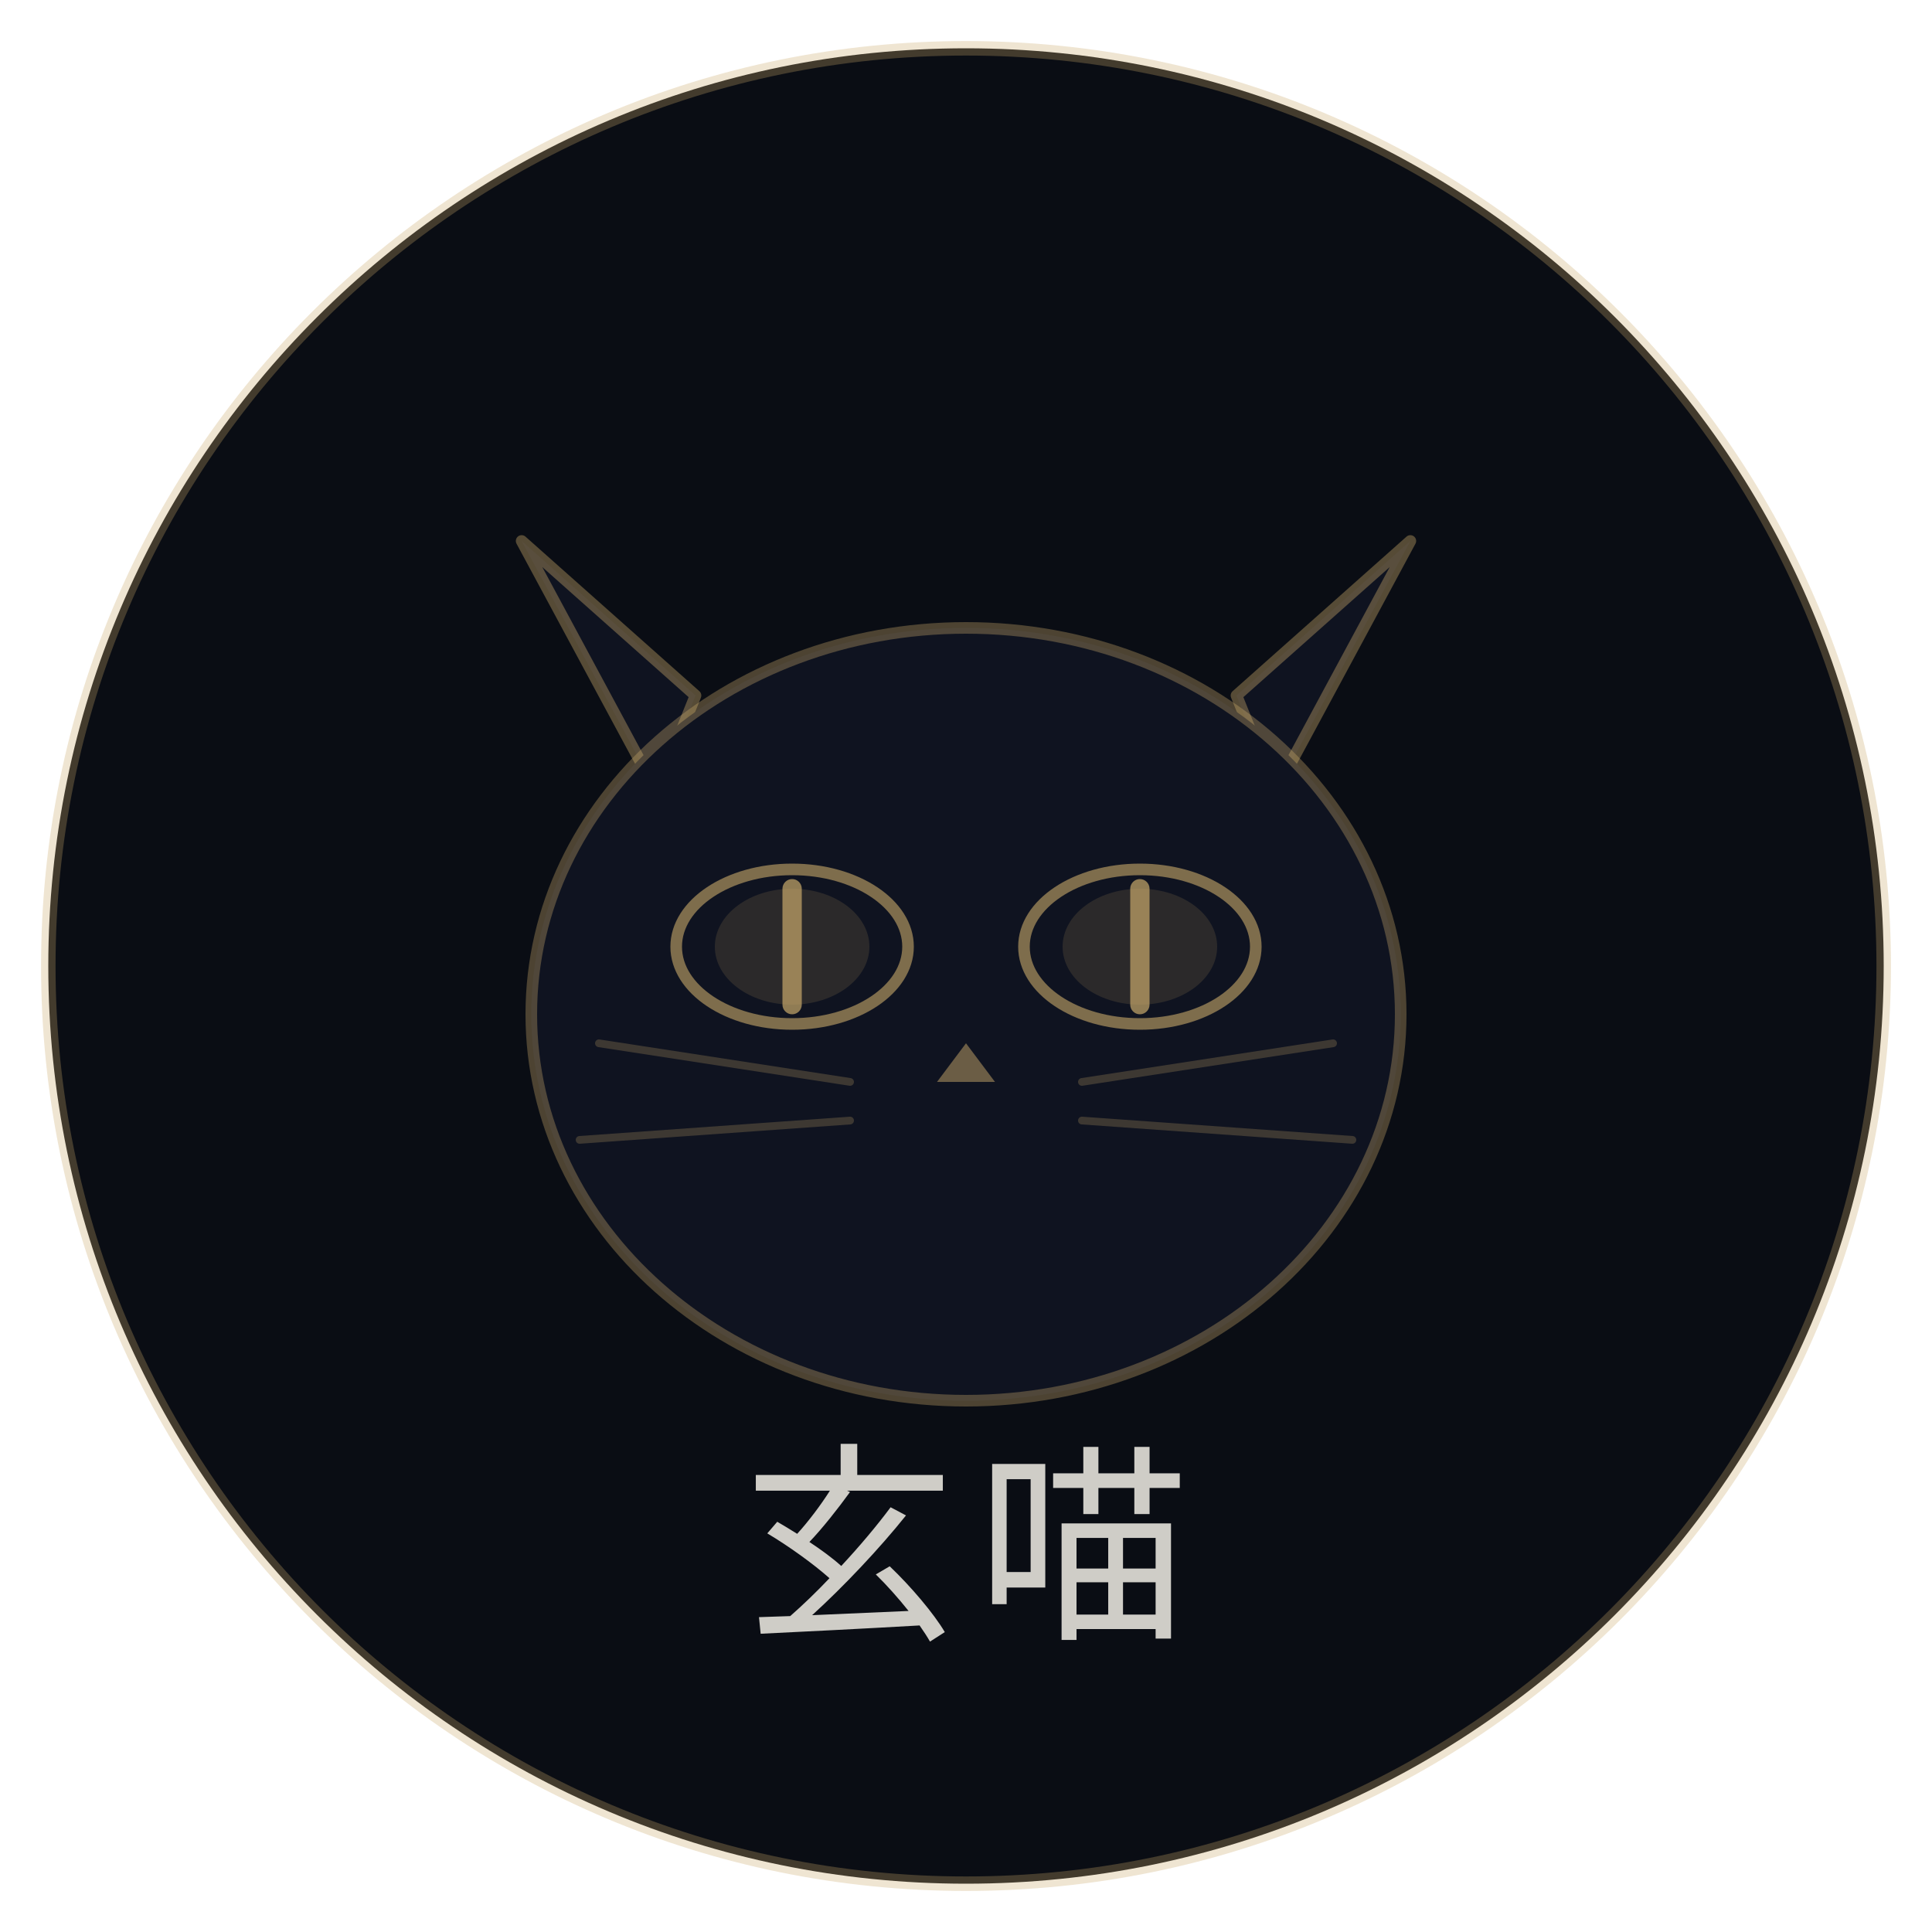
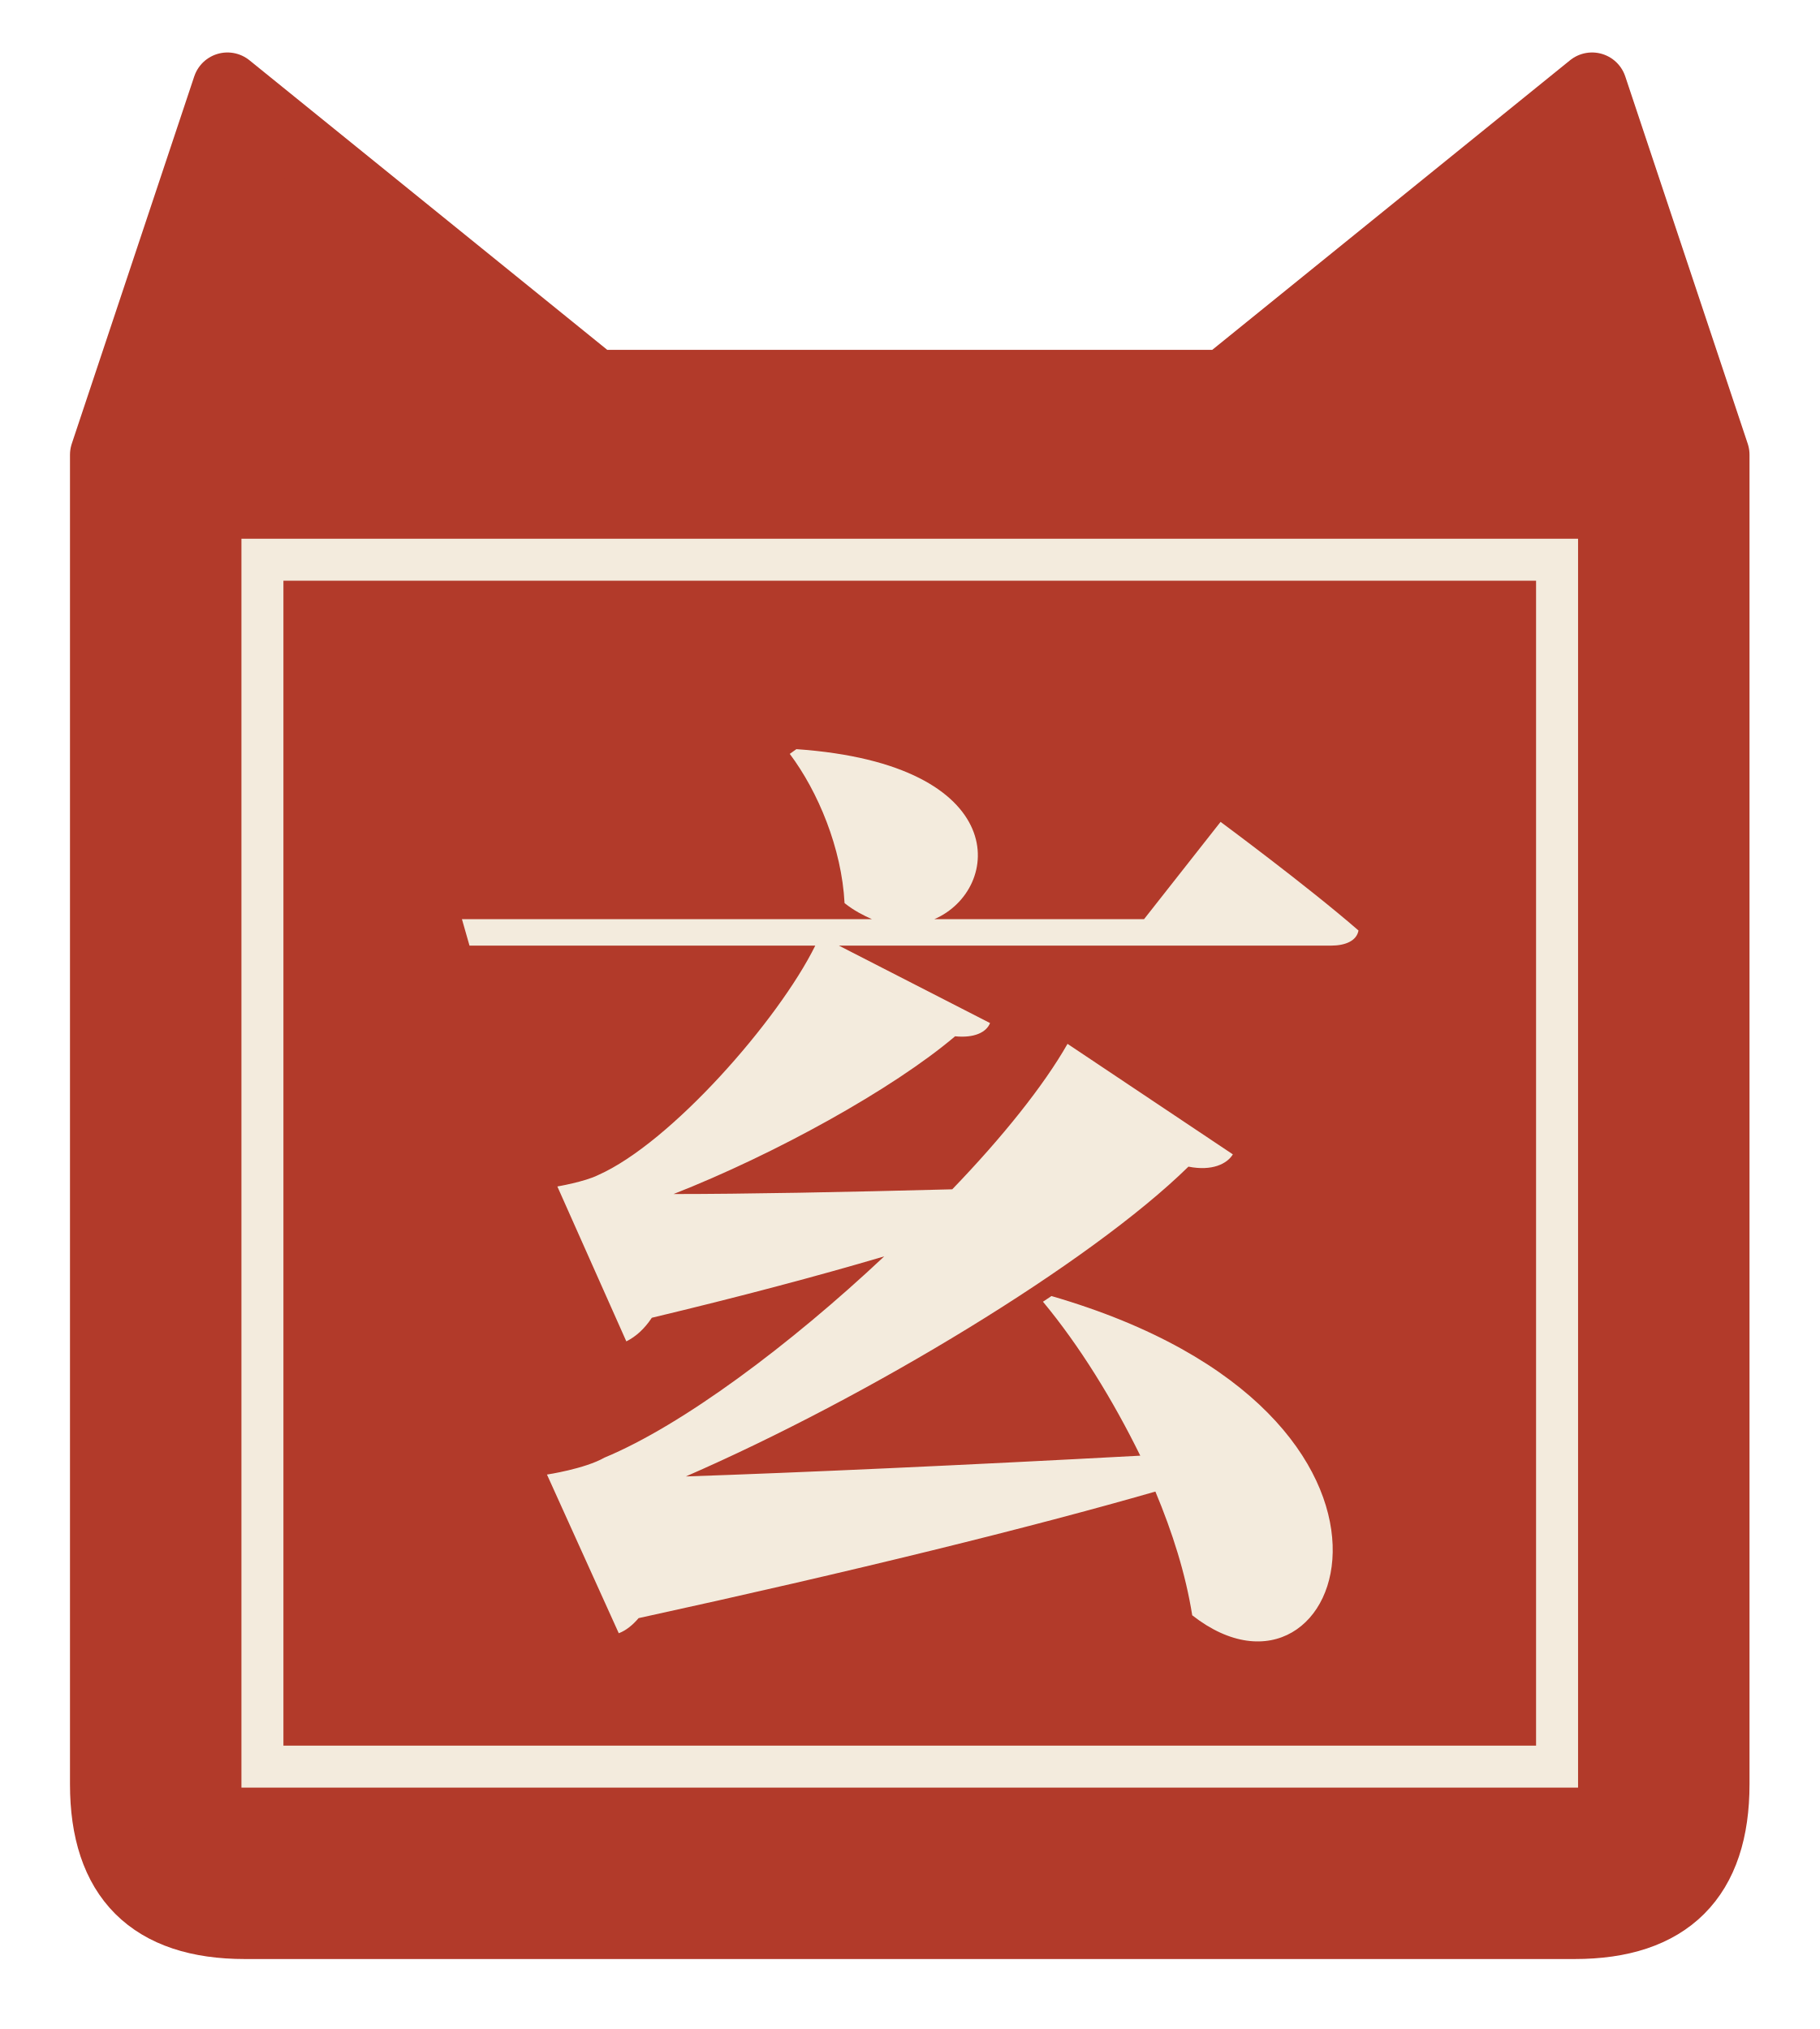
- <svg xmlns="http://www.w3.org/2000/svg" width="200" height="200" viewBox="0 0 200 200" fill="none">
-   <circle cx="100" cy="100" r="95" fill="#0a0d14" stroke="rgba(200,169,106,0.3)" stroke-width="1.5" />
-   <path d="M68 82L54 56L72 72Z" fill="#0f1320" stroke="rgba(200,169,106,0.4)" stroke-width="1.2" stroke-linejoin="round" />
-   <path d="M132 82L146 56L128 72Z" fill="#0f1320" stroke="rgba(200,169,106,0.4)" stroke-width="1.2" stroke-linejoin="round" />
-   <ellipse cx="100" cy="105" rx="45" ry="40" fill="#0f1320" stroke="rgba(200,169,106,0.35)" stroke-width="1.2" />
-   <ellipse cx="82" cy="98" rx="12" ry="8" fill="none" stroke="rgba(200,169,106,0.6)" stroke-width="1.2" />
-   <ellipse cx="82" cy="98" rx="8" ry="6" fill="rgba(200,169,106,0.15)" />
-   <rect x="81" y="91" width="2" height="14" rx="1" fill="rgba(200,169,106,0.7)" />
-   <ellipse cx="118" cy="98" rx="12" ry="8" fill="none" stroke="rgba(200,169,106,0.6)" stroke-width="1.2" />
-   <ellipse cx="118" cy="98" rx="8" ry="6" fill="rgba(200,169,106,0.15)" />
-   <rect x="117" y="91" width="2" height="14" rx="1" fill="rgba(200,169,106,0.7)" />
-   <path d="M97 112L100 108L103 112Z" fill="rgba(200,169,106,0.5)" />
-   <line x1="88" y1="112" x2="62" y2="108" stroke="rgba(200,169,106,0.25)" stroke-width="0.8" stroke-linecap="round" />
-   <line x1="88" y1="116" x2="60" y2="118" stroke="rgba(200,169,106,0.25)" stroke-width="0.8" stroke-linecap="round" />
-   <line x1="112" y1="112" x2="138" y2="108" stroke="rgba(200,169,106,0.25)" stroke-width="0.8" stroke-linecap="round" />
-   <line x1="112" y1="116" x2="140" y2="118" stroke="rgba(200,169,106,0.25)" stroke-width="0.8" stroke-linecap="round" />
-   <text x="100" y="168" font-family="'Noto Serif SC','Songti SC',serif" font-size="22" font-weight="400" text-anchor="middle" fill="rgba(242,238,230,0.85)" letter-spacing="0.1em">玄喵</text>
+ <svg xmlns="http://www.w3.org/2000/svg" viewBox="6 3 52 58">
+   <path d="M9 16 L12.5 5.5 L23 14 L41 14 L51.5 5.5 L55 16 L55 54 Q55 58 51 58 L13 58 Q9 58 9 54 Z" fill="#b23a2a" stroke="#b23a2a" stroke-width="2" stroke-linejoin="round" />
+   <path d="M13.5 19H50.5V53.5H13.5Z" fill="none" stroke="#f3ebdd" stroke-width="1.2" />
+   <path d="m 40.883,26.494 -2.187,2.781 h -5.994 c 1.944,-0.837 2.268,-4.428 -3.942,-4.86 l -0.189,0.135 c 0.81,1.08 1.485,2.7 1.566,4.266 0.27,0.216 0.54,0.351 0.783,0.459 H 19.202 l 0.216,0.756 H 29.3 c -1.053,2.133 -4.131,5.643 -6.21,6.561 -0.378,0.189 -1.161,0.324 -1.161,0.324 l 1.971,4.428 c 0.27,-0.135 0.513,-0.351 0.729,-0.675 2.484,-0.594 4.725,-1.188 6.642,-1.755 -2.7,2.538 -5.778,4.833 -7.992,5.751 -0.567,0.324 -1.647,0.486 -1.647,0.486 l 2.052,4.536 c 0.216,-0.081 0.405,-0.243 0.567,-0.432 6.183,-1.35 11.205,-2.592 14.769,-3.618 0.486,1.161 0.864,2.349 1.053,3.537 4.347,3.402 7.695,-5.724 -4.023,-9.126 l -0.243,0.162 c 1.053,1.269 1.998,2.808 2.781,4.401 -4.995,0.27 -9.774,0.486 -12.987,0.594 5.211,-2.268 11.556,-6.102 14.364,-8.856 0.675,0.135 1.107,-0.081 1.269,-0.351 l -4.725,-3.159 c -0.675,1.188 -1.863,2.673 -3.294,4.158 -3.078,0.081 -5.94,0.135 -7.965,0.135 2.889,-1.134 6.264,-2.997 8.046,-4.509 0.54,0.054 0.891,-0.108 0.999,-0.378 l -4.32,-2.214 h 14.067 c 0.405,0 0.729,-0.135 0.783,-0.432 -1.458,-1.269 -3.942,-3.105 -3.942,-3.105 z" fill="#f3ebdd" />
</svg>
